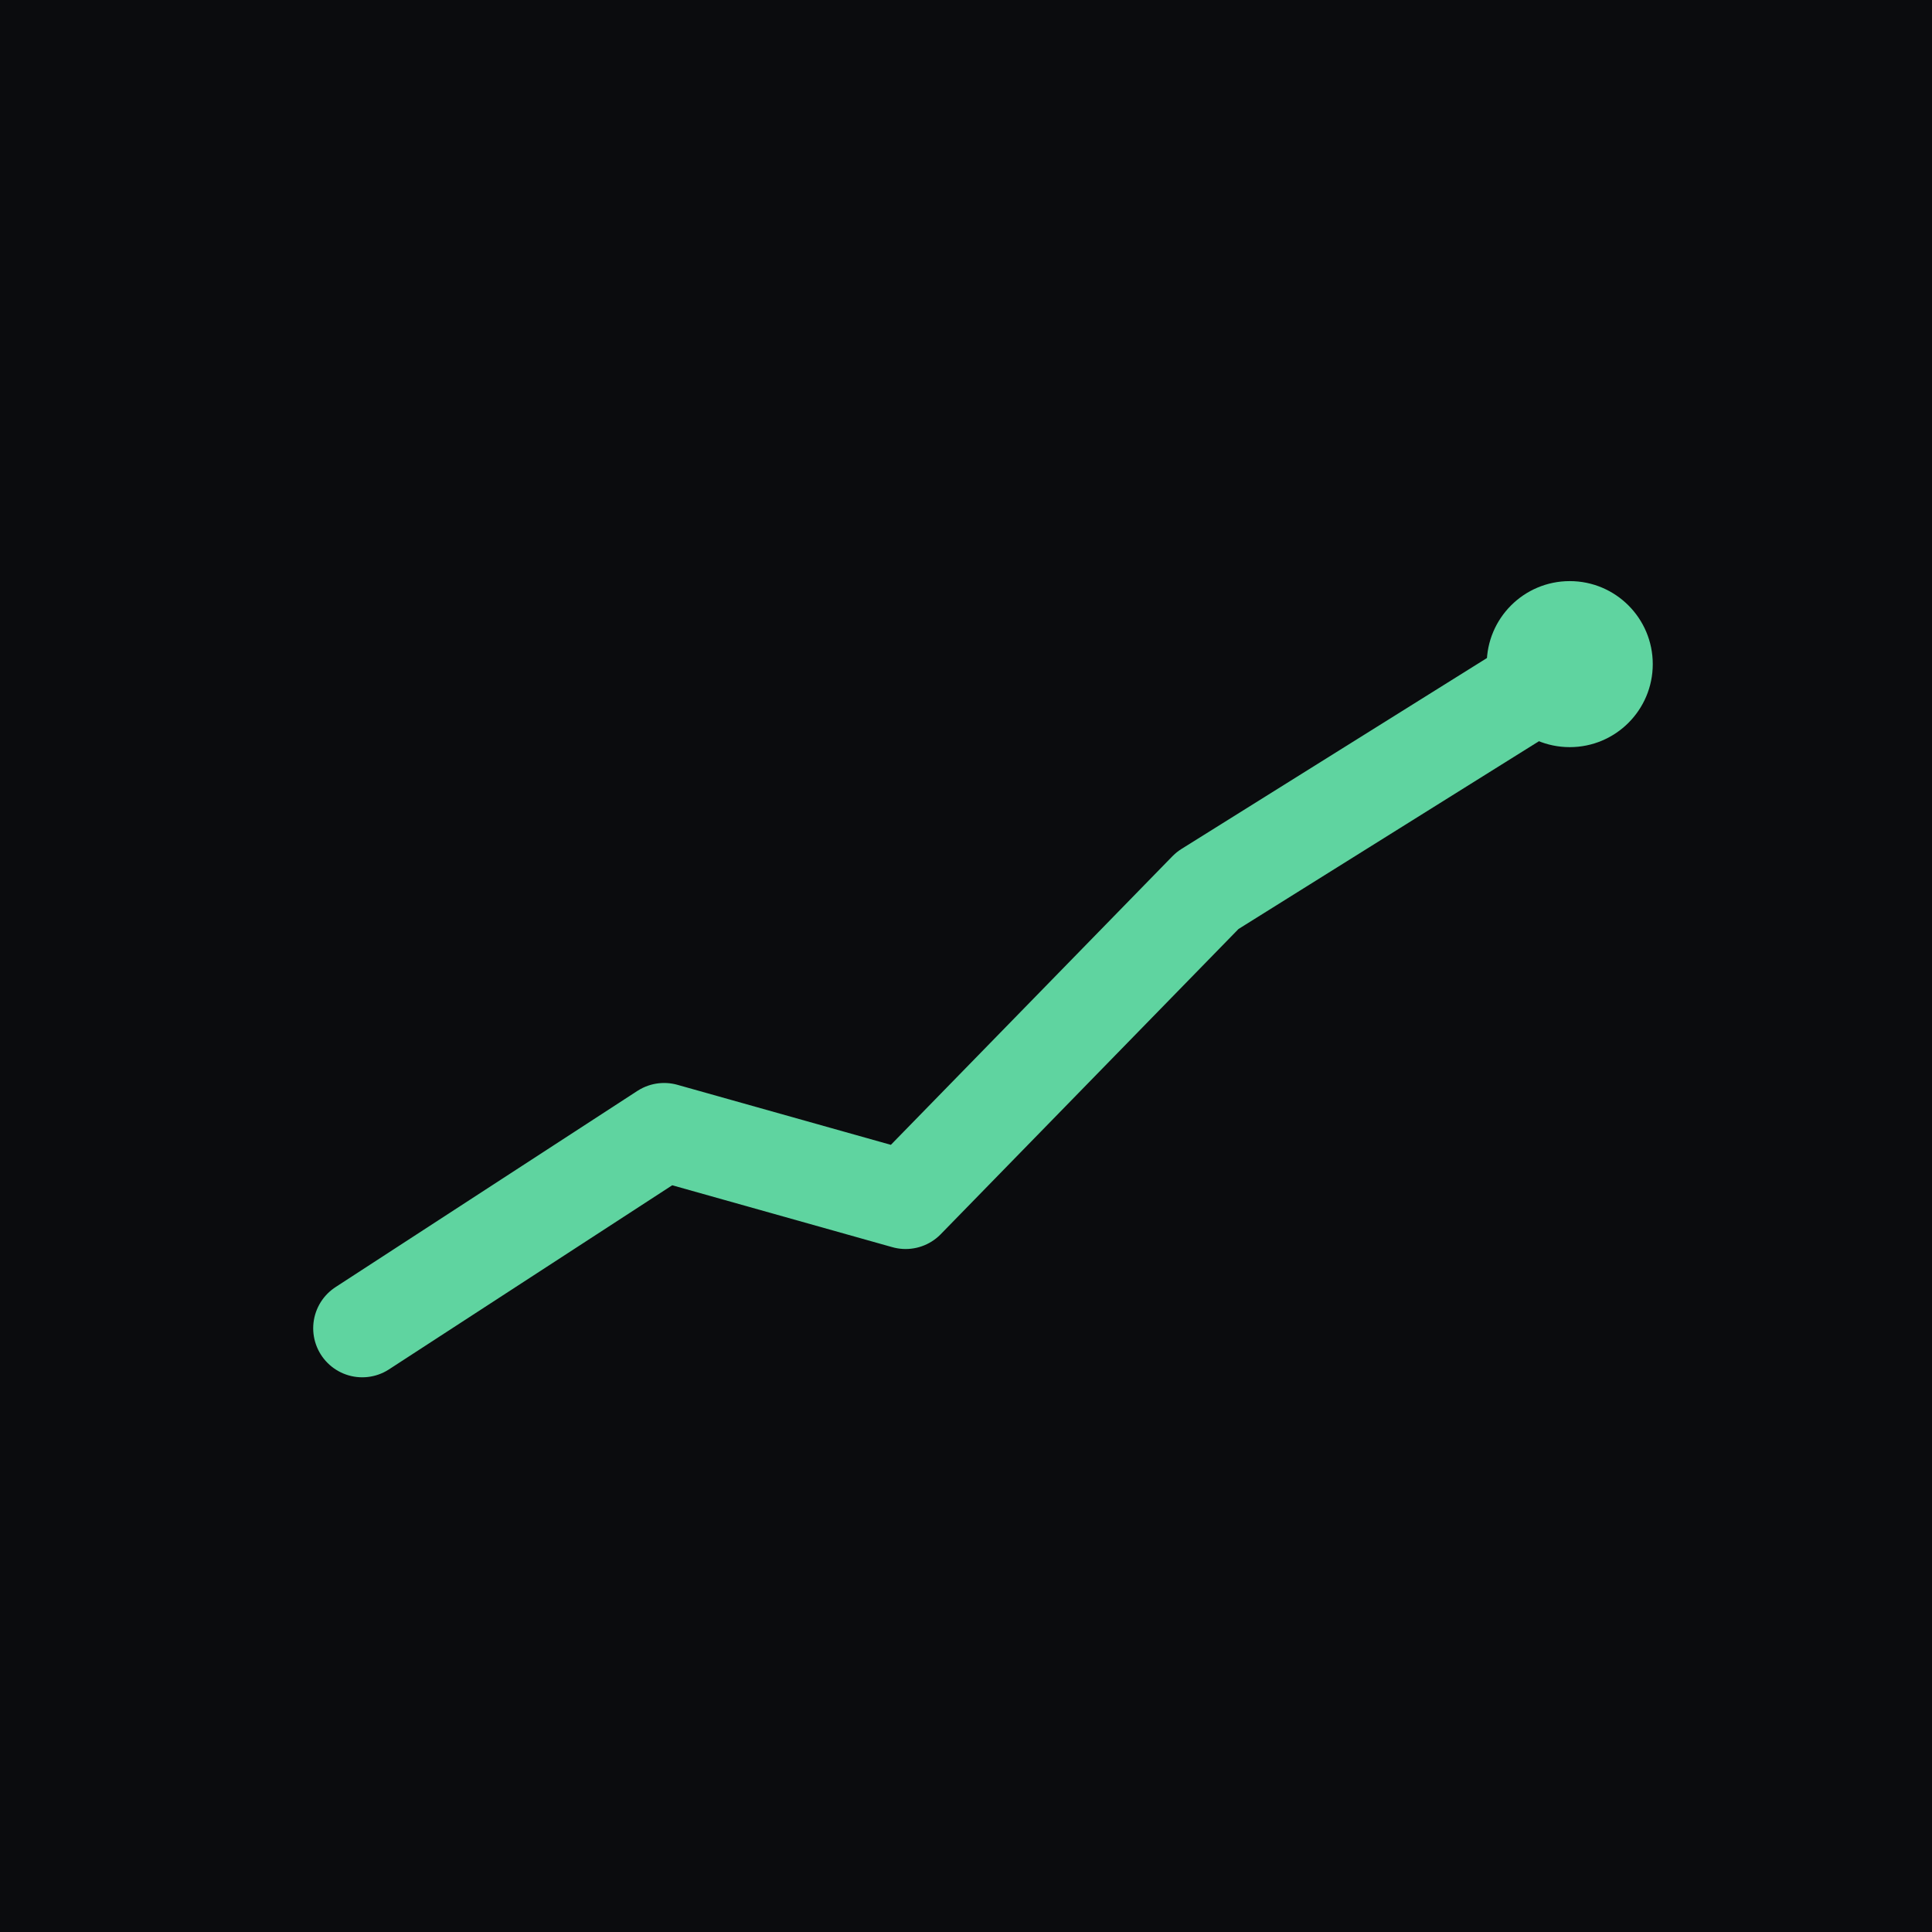
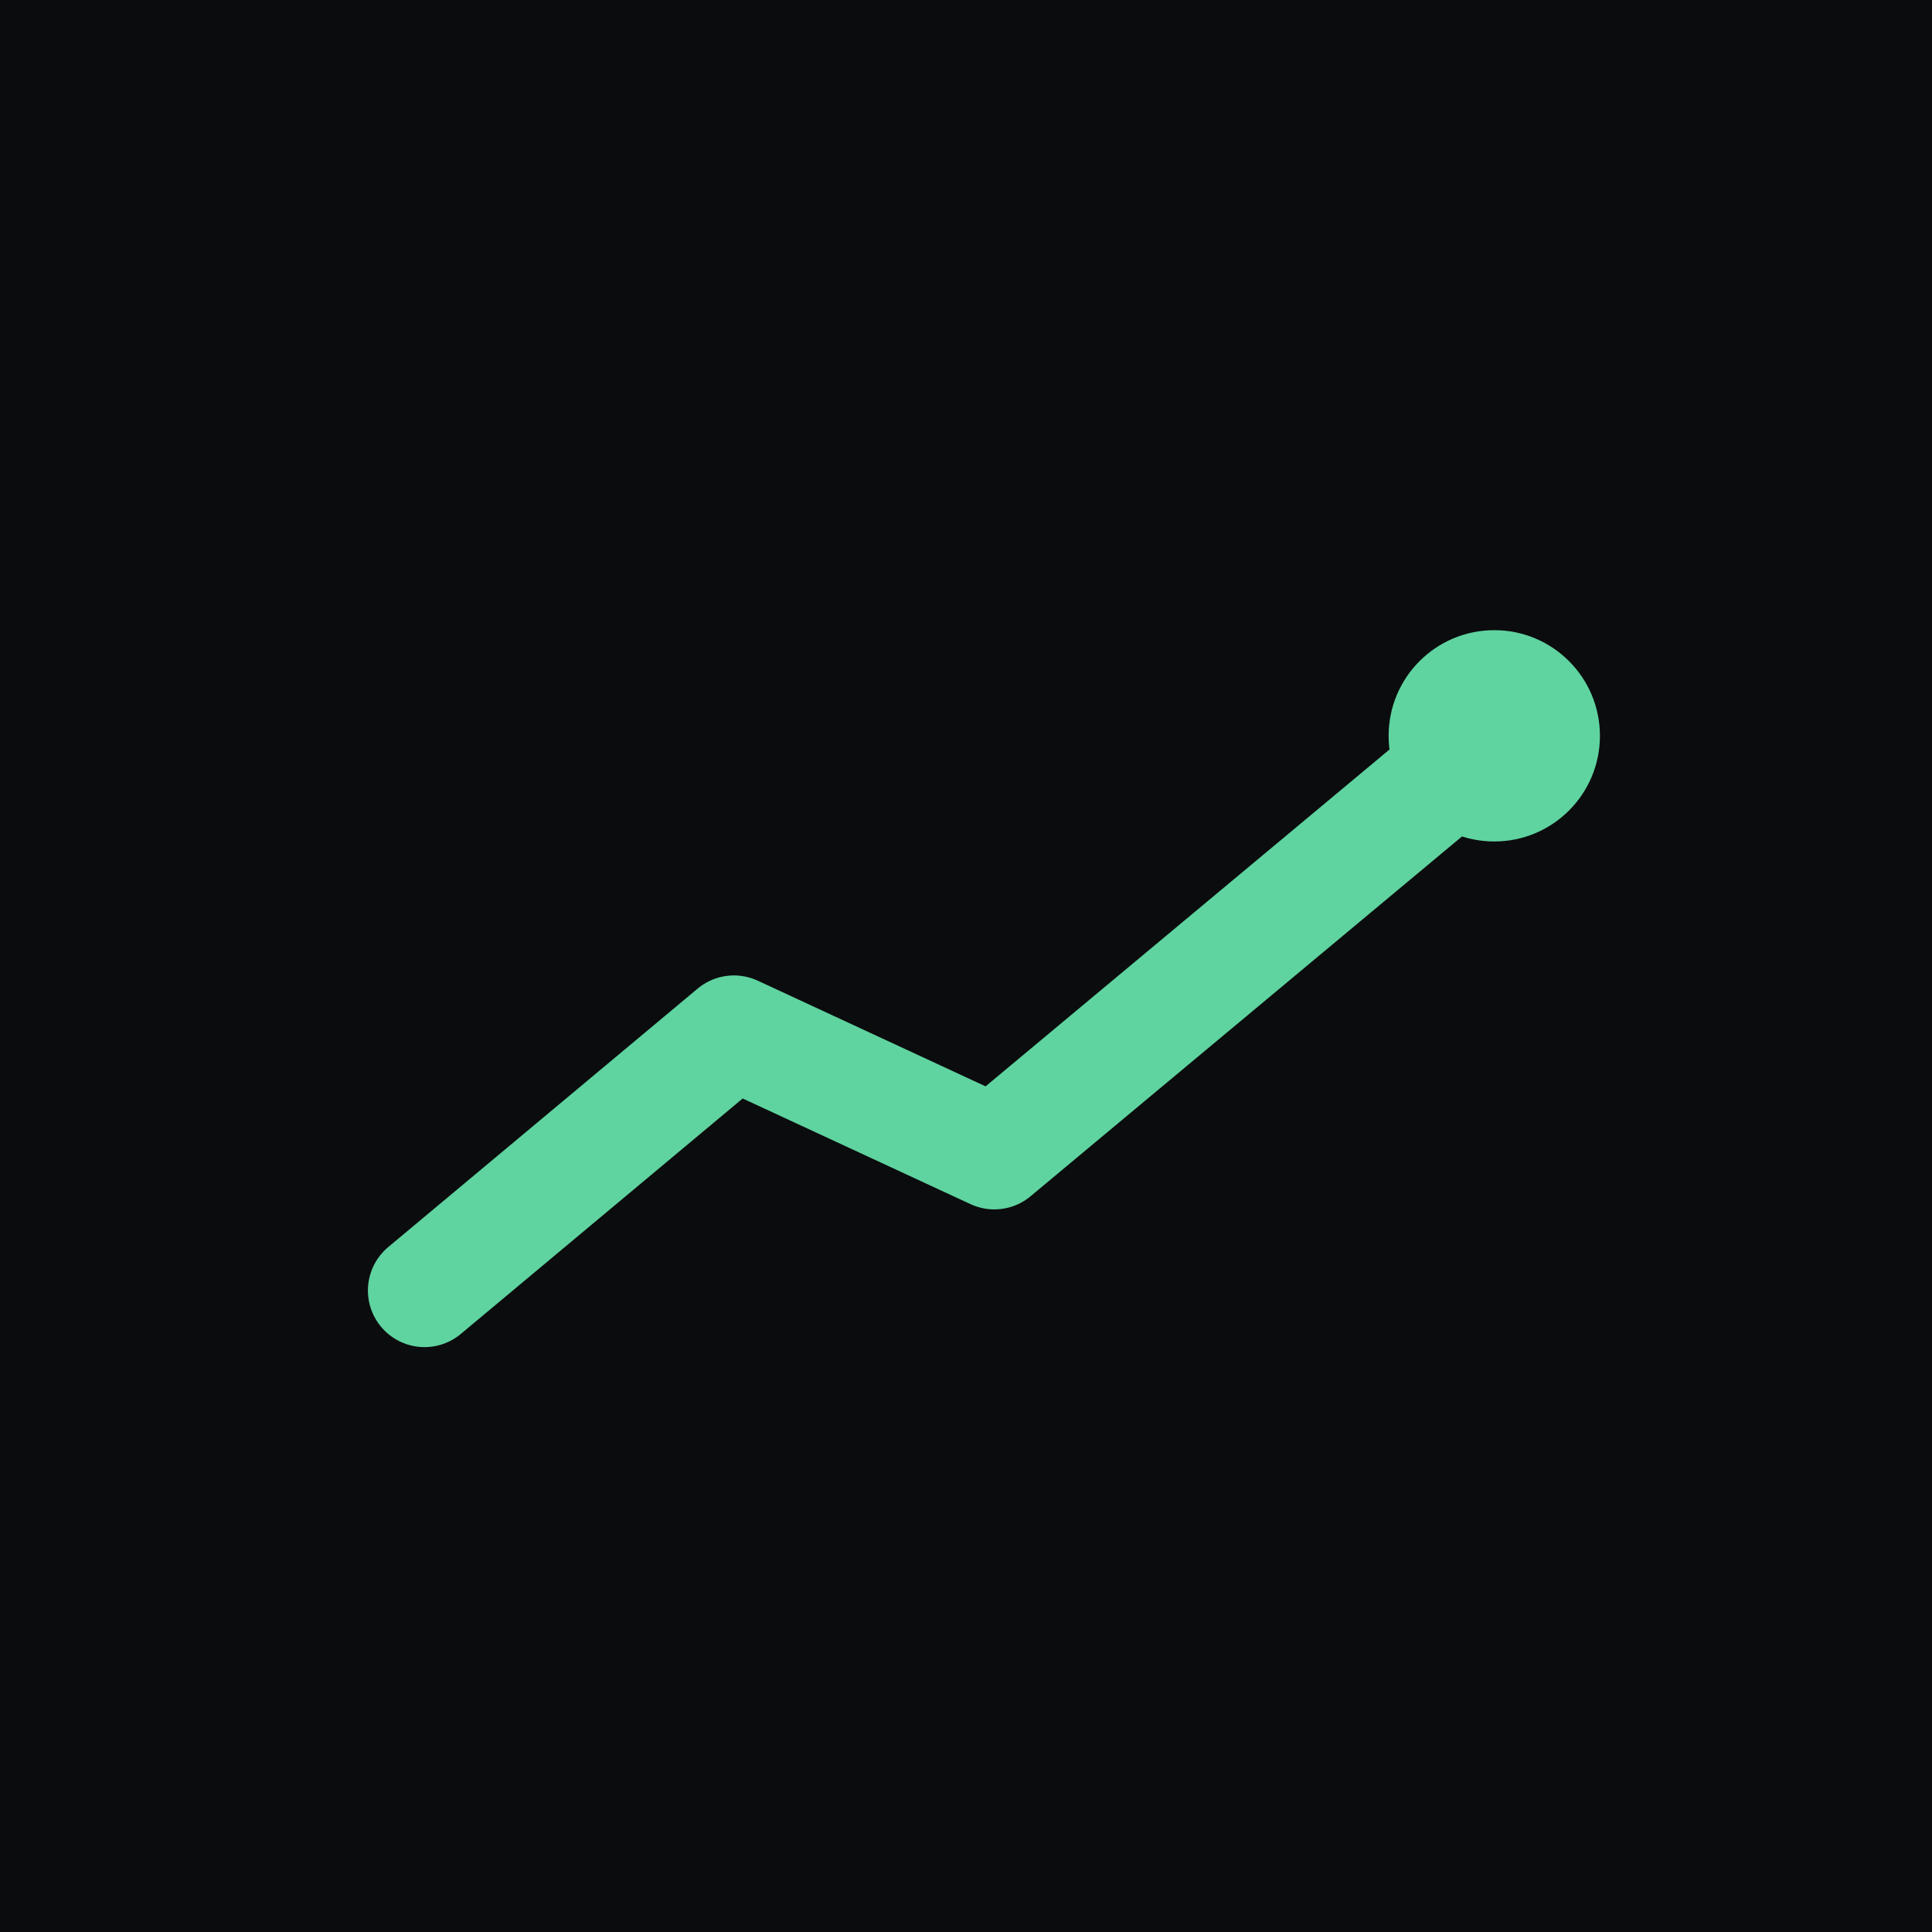
<svg xmlns="http://www.w3.org/2000/svg" viewBox="0 0 512 512" width="512" height="512">
-   <rect width="512" height="512" rx="0" fill="#0B0C0E" />
-   <polyline points="96,352 176,300 240,318 320,236 416,176" fill="none" stroke="#5FD4A0" stroke-width="26" stroke-linecap="round" stroke-linejoin="round" />
-   <circle cx="416" cy="176" r="22" fill="#5FD4A0" />
+   <rect width="512" height="512" fill="#0B0C0E" />
+   <path d="M112.5 342 L194.5 273.5 L263.5 305.5 L396 195" fill="none" stroke="#5FD4A0" stroke-width="30" stroke-linecap="round" stroke-linejoin="round" />
+   <circle cx="396" cy="195" r="28" fill="#5FD4A0" />
</svg>
